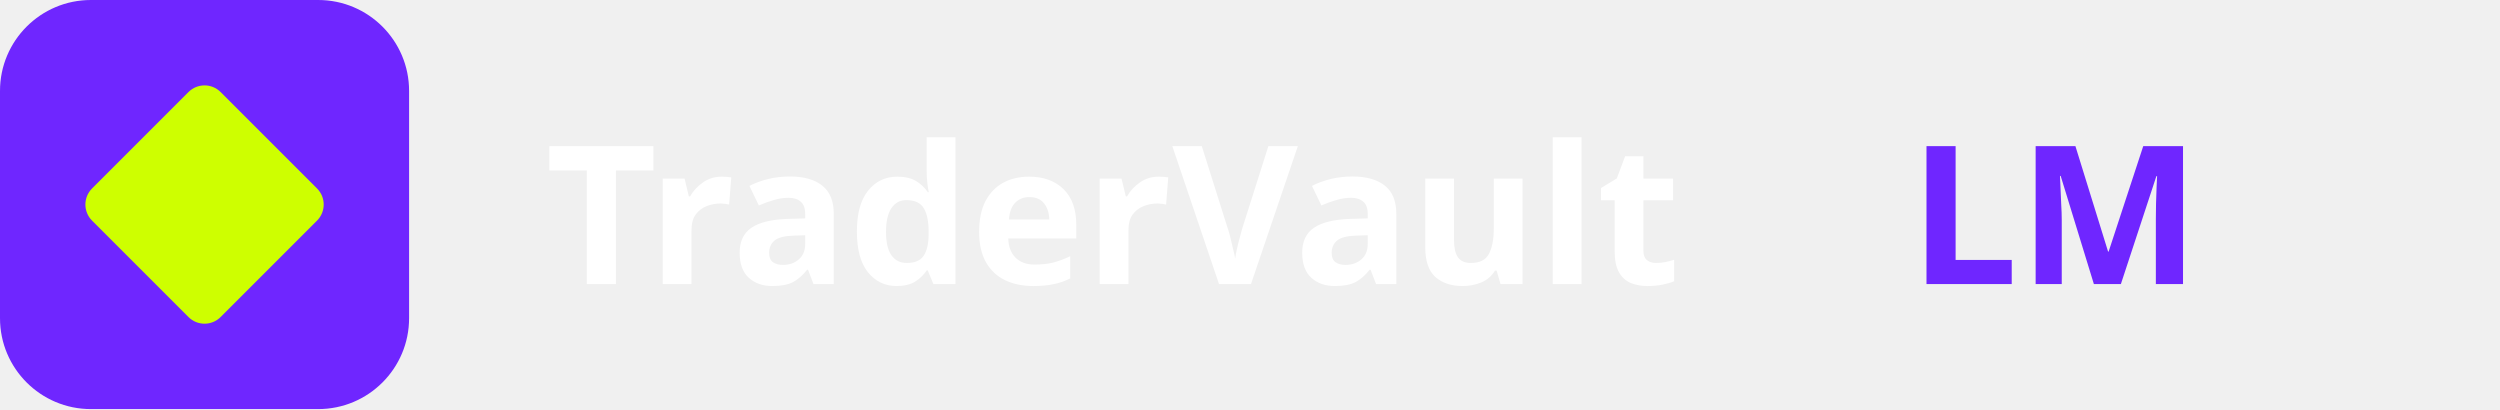
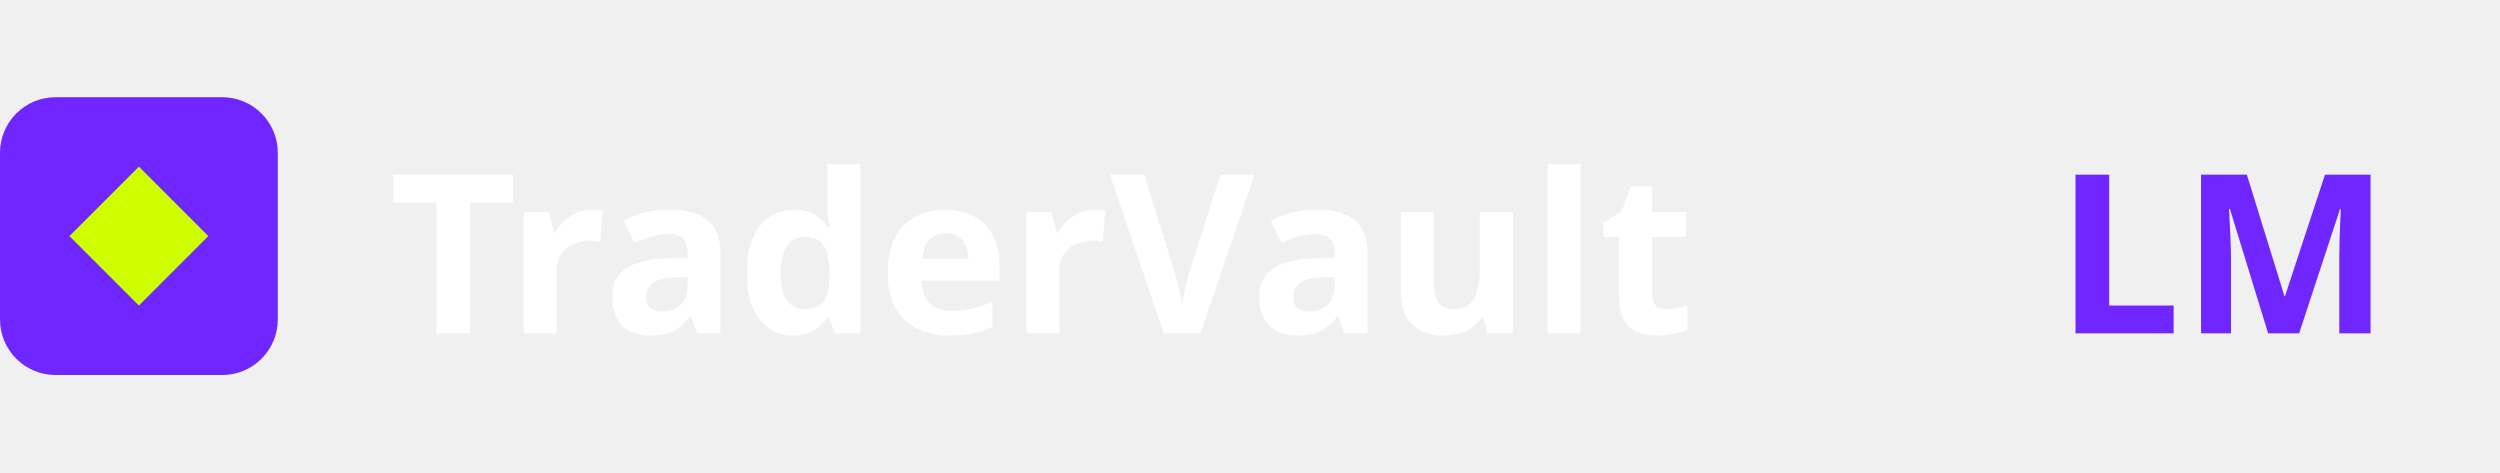
- <svg xmlns="http://www.w3.org/2000/svg" viewBox="0 0 220 36" fill="none">
-   <rect width="36" height="36" rx="8" fill="#6F26FF" />
-   <rect x="10" y="10" width="16" height="16" rx="2" transform="rotate(45 18 18)" fill="#CEFF00" />
-   <text x="48" y="25" font-family="'Plus Jakarta Sans', Arial Black, sans-serif" font-weight="800" font-size="17" fill="#FFFFFF">TraderVault</text>
-   <text x="168" y="25" font-family="'Plus Jakarta Sans', Arial Black, sans-serif" font-weight="800" font-size="17" fill="#6F26FF">LM</text>
+ <svg xmlns="http://www.w3.org/2000/svg" viewBox="0 0 180 34" fill="none">
+   <rect x="0" y="7" width="20" height="20" rx="4" fill="#6F26FF" />
+   <path d="M5 17 L10 12 L15 17 L10 22 Z" fill="#CEFF00" />
+   <text x="28" y="24" font-family="'Plus Jakarta Sans', system-ui, sans-serif" font-weight="700" font-size="16" fill="#FFFFFF">TraderVault</text>
+   <text x="148" y="24" font-family="'Plus Jakarta Sans', system-ui, sans-serif" font-weight="700" font-size="16" fill="#6F26FF">LM</text>
</svg>
